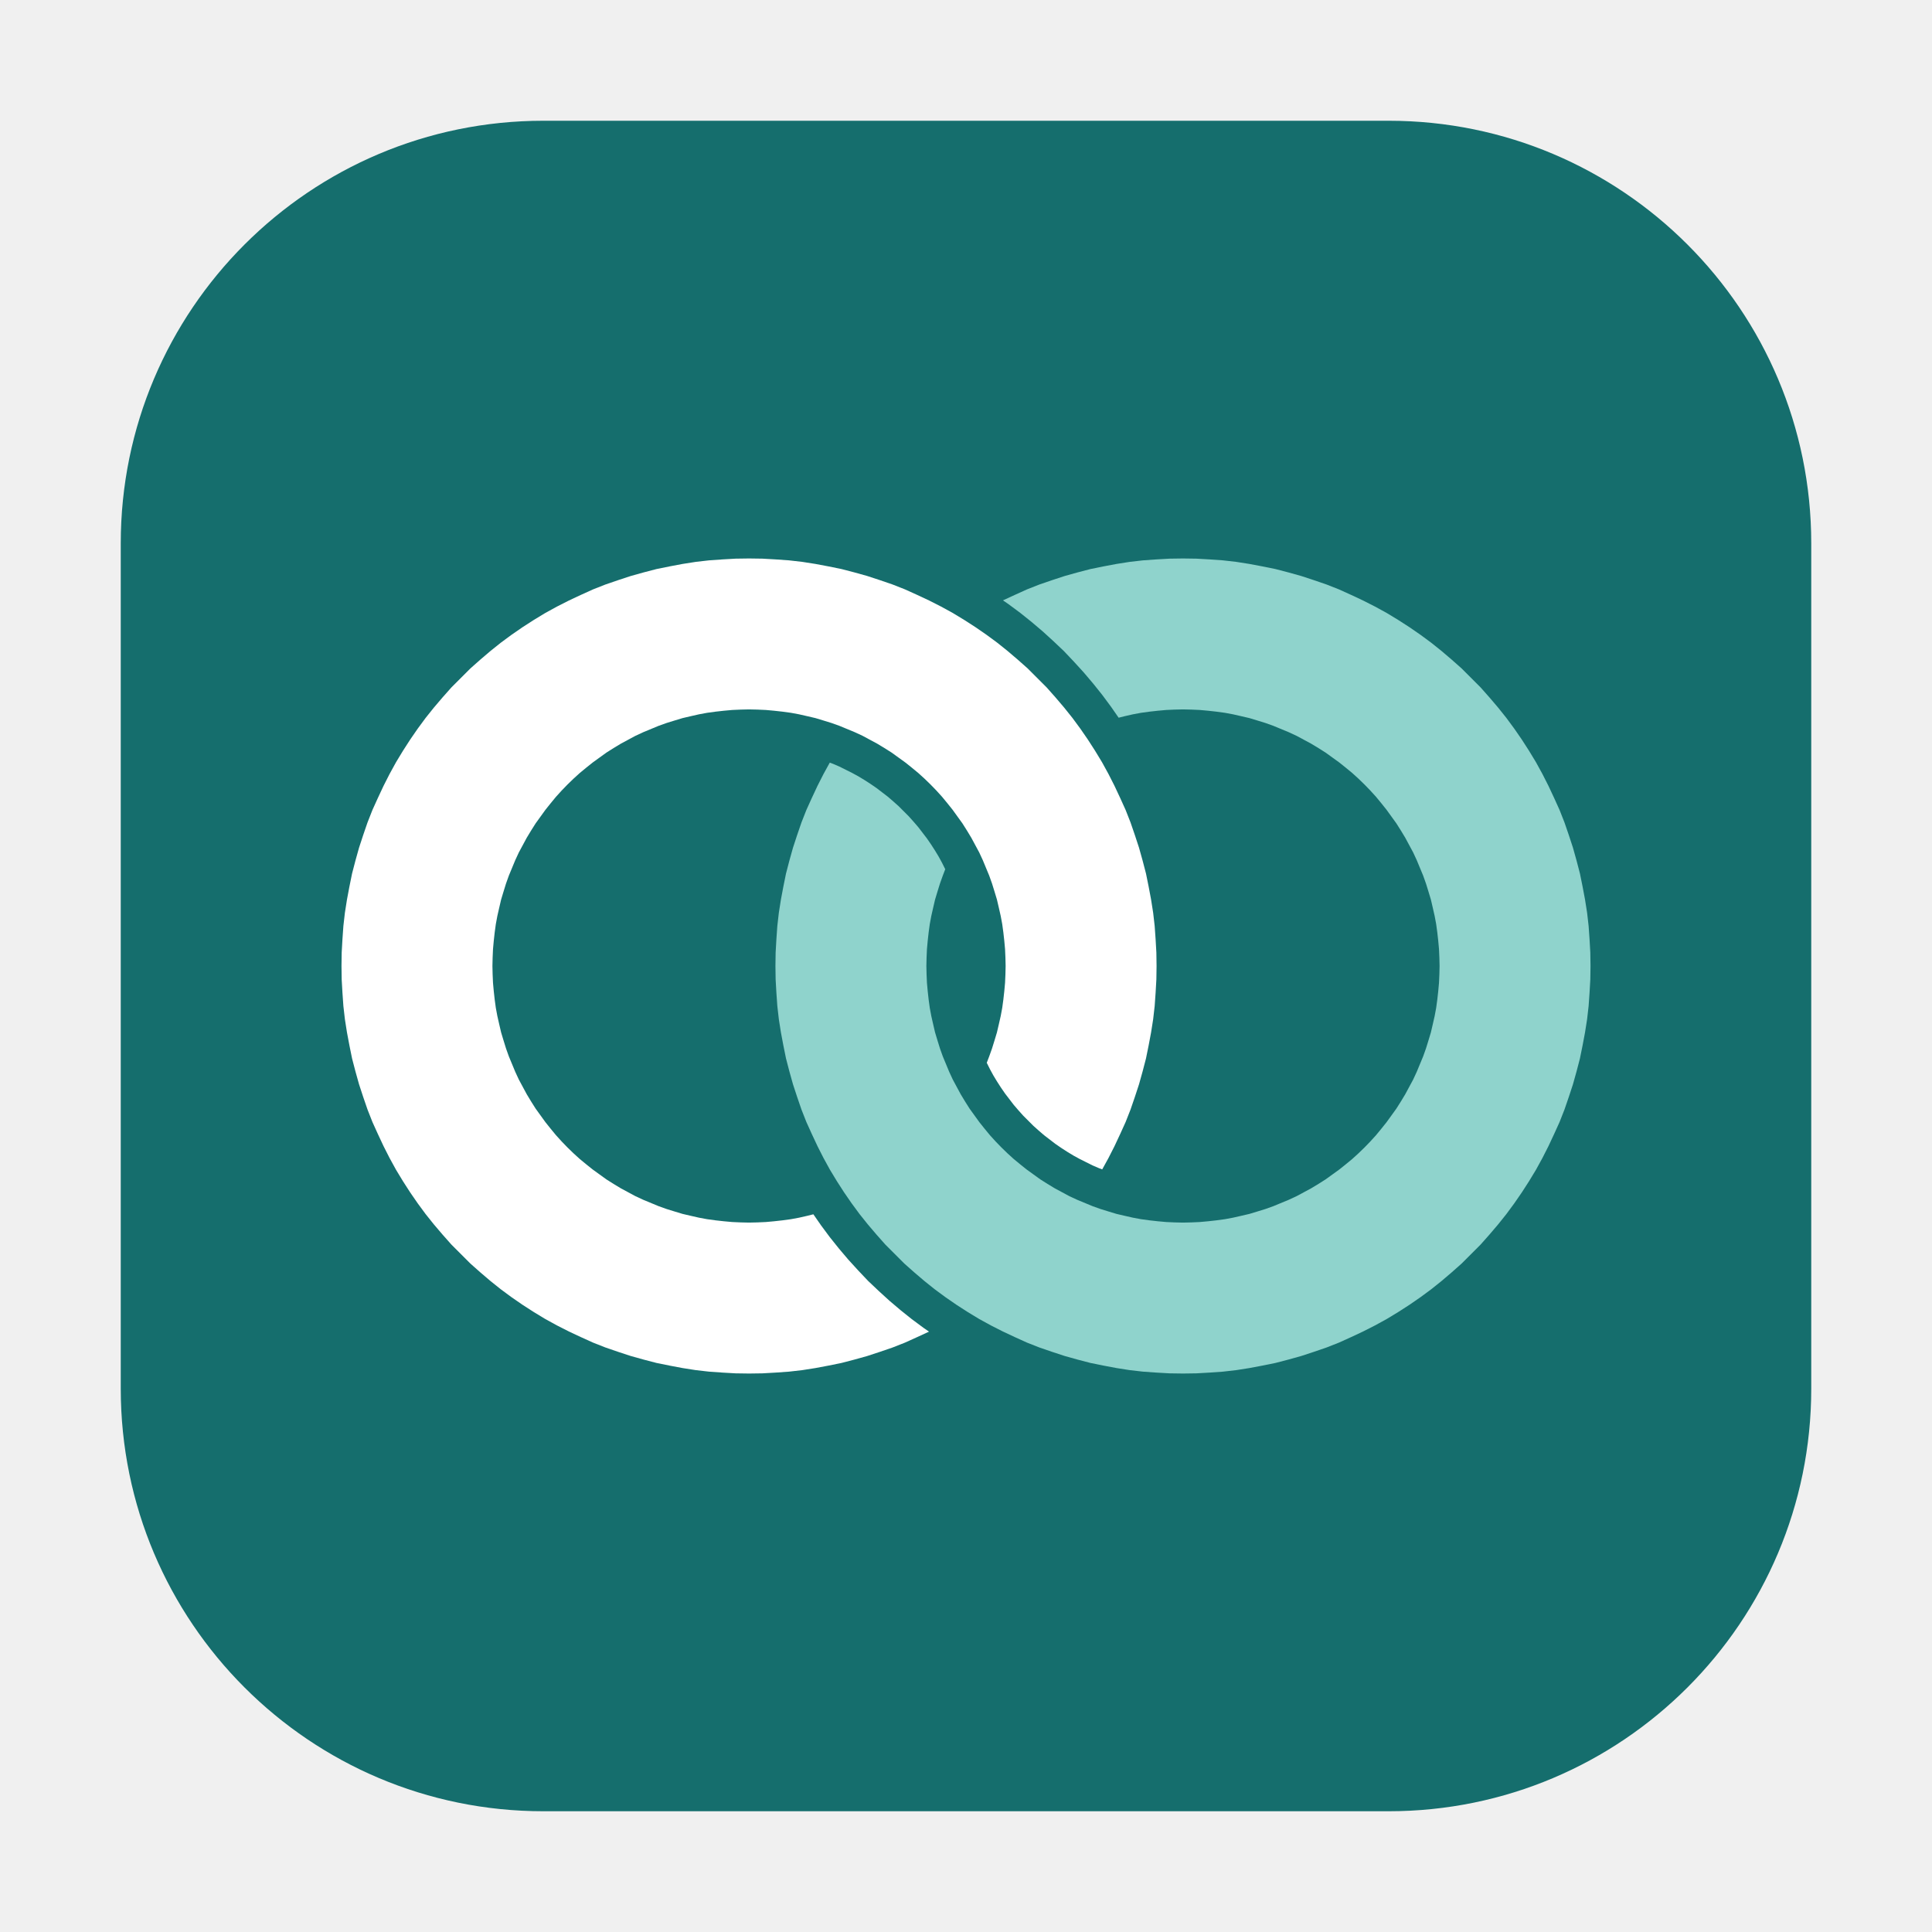
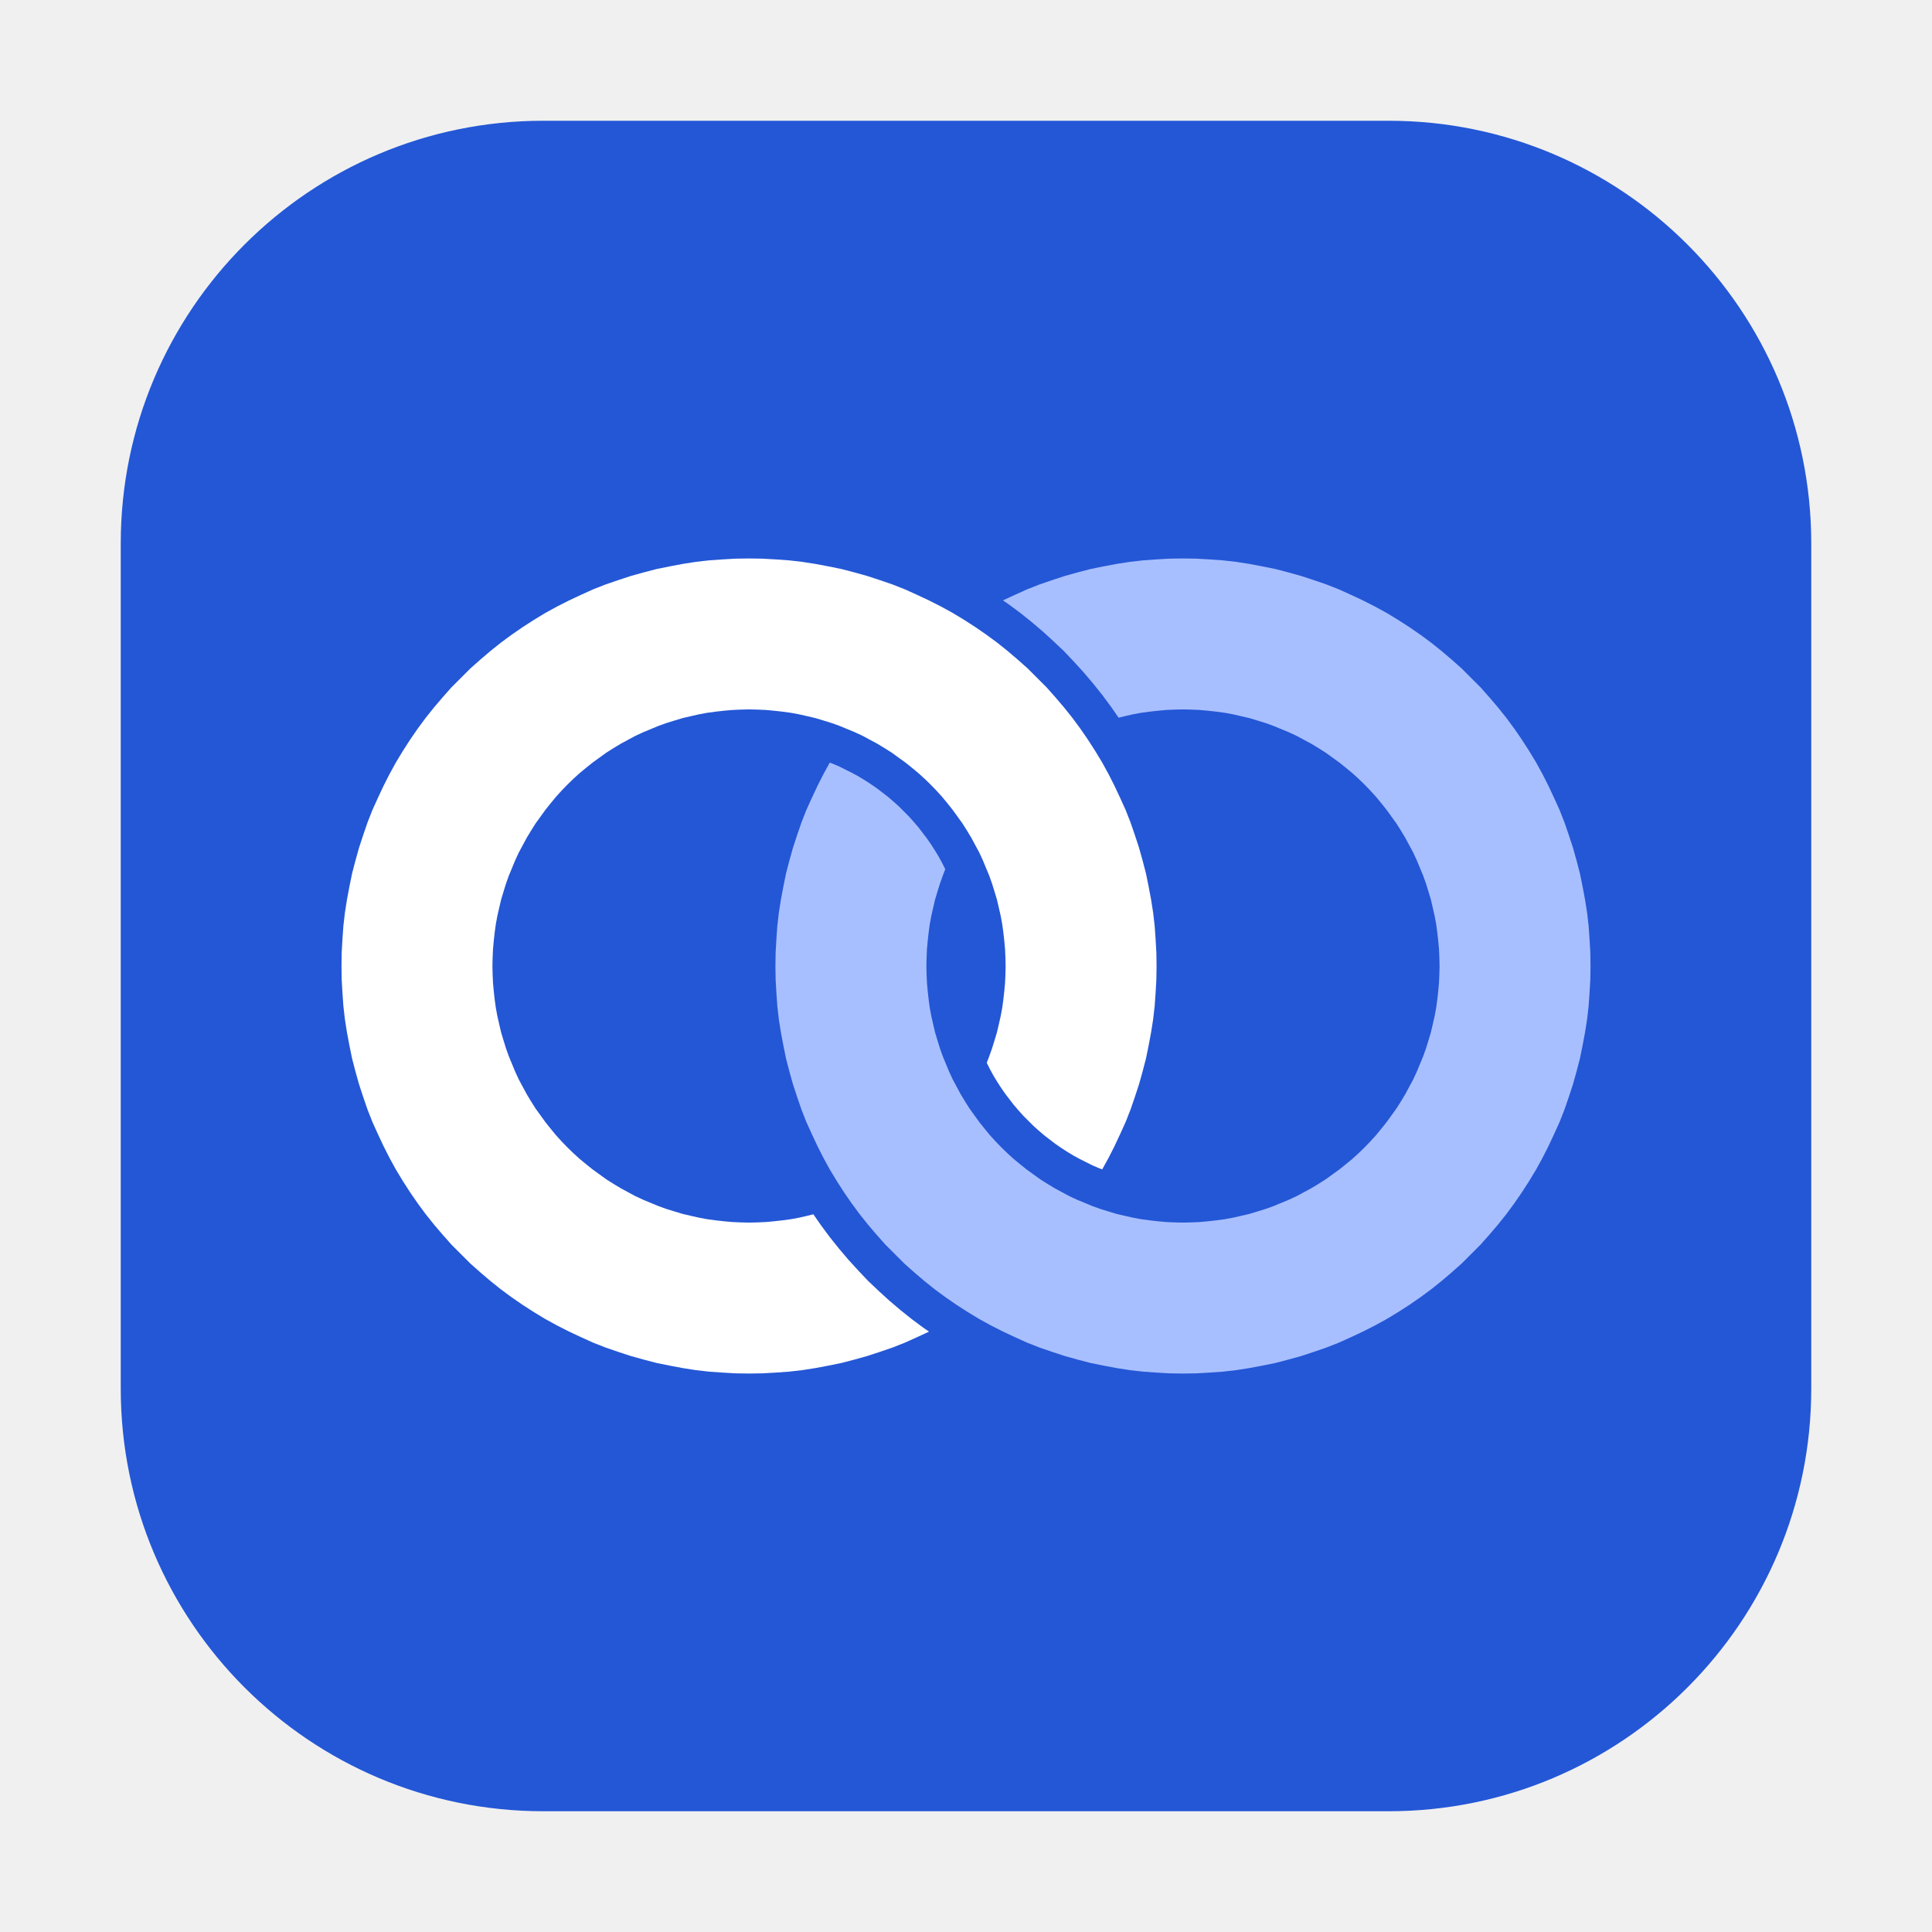
<svg xmlns="http://www.w3.org/2000/svg" viewBox="0 0 1024 1024">
-   <rect x="64" y="64" width="896" height="896" rx="224" fill="#156E6D" />
-   <path d="M842.5,497.9L842.0,490.8L841.2,483.8L840.1,476.8L838.8,469.9L837.4,463.0L835.6,456.1L833.7,449.3L831.5,442.6L829.2,435.9L826.6,429.3L823.7,422.9L820.7,416.5L817.5,410.2L814.1,404.0L810.4,397.9L806.6,392.0L802.6,386.2L798.4,380.5L794.0,375.0L789.4,369.6L784.7,364.3L779.7,359.3L774.7,354.3L769.4,349.6L764.0,345.0L758.5,340.6L752.8,336.4L747.0,332.4L741.1,328.6L735.0,324.9L728.8,321.5L722.5,318.3L716.1,315.3L709.7,312.4L703.1,309.8L696.4,307.5L689.7,305.3L682.9,303.4L676.0,301.6L669.1,300.2L662.2,298.9L655.2,297.8L648.2,297.0L641.1,296.5L634.1,296.1L627.0,296.0L619.9,296.1L612.9,296.5L605.8,297.0L598.8,297.8L591.8,298.9L584.9,300.2L578.0,301.6L571.1,303.4L564.3,305.3L557.6,307.5L550.9,309.8L544.3,312.4L537.9,315.3L531.6,318.2L534.5,320.2L540.7,324.8L546.7,329.6L552.6,334.6L558.3,339.8L563.9,345.1L569.2,350.7L574.4,356.4L579.4,362.3L584.2,368.3L588.8,374.5L592.9,380.4L596.1,379.6L600.5,378.6L604.8,377.8L609.2,377.2L613.7,376.7L618.1,376.3L622.6,376.1L627.0,376.0L631.4,376.1L635.9,376.3L640.3,376.7L644.8,377.2L649.2,377.8L653.5,378.6L657.9,379.6L662.2,380.6L666.5,381.9L670.7,383.2L674.9,384.7L679.0,386.4L683.1,388.1L687.2,390.0L691.1,392.1L695.0,394.2L698.8,396.5L702.6,398.9L706.2,401.5L709.8,404.1L713.3,406.9L716.7,409.7L720.0,412.7L723.2,415.8L726.3,419.0L729.3,422.3L732.1,425.7L734.9,429.2L737.5,432.8L740.1,436.4L742.5,440.2L744.8,444.0L746.9,447.9L749.0,451.8L750.9,455.9L752.6,460.0L754.3,464.1L755.8,468.3L757.1,472.5L758.4,476.8L759.4,481.1L760.4,485.5L761.2,489.8L761.8,494.2L762.3,498.7L762.7,503.1L762.9,507.6L763.0,512.0L762.9,516.4L762.7,520.9L762.3,525.3L761.8,529.8L761.2,534.2L760.4,538.5L759.4,542.9L758.4,547.2L757.1,551.5L755.8,555.7L754.3,559.9L752.6,564.0L750.9,568.1L749.0,572.2L746.9,576.1L744.8,580.0L742.5,583.8L740.1,587.6L737.5,591.2L734.9,594.8L732.1,598.3L729.3,601.7L726.3,605.0L723.2,608.2L720.0,611.3L716.7,614.3L713.3,617.1L709.8,619.9L706.2,622.5L702.6,625.1L698.8,627.5L695.0,629.8L691.1,631.9L687.2,634.0L683.1,635.9L679.0,637.6L674.9,639.3L670.7,640.8L666.5,642.1L662.2,643.4L657.9,644.4L653.5,645.4L649.2,646.2L644.8,646.8L640.3,647.3L635.9,647.7L631.4,647.9L627.0,648.0L622.6,647.9L618.1,647.7L613.7,647.3L609.2,646.8L604.8,646.2L600.5,645.4L596.1,644.4L591.8,643.4L587.5,642.1L583.3,640.8L579.1,639.3L575.0,637.6L570.9,635.9L566.8,634.0L562.9,631.9L559.0,629.8L555.2,627.5L551.4,625.1L547.8,622.5L544.2,619.9L540.7,617.1L537.3,614.3L534.0,611.3L530.8,608.2L527.7,605.0L524.7,601.7L521.9,598.3L519.1,594.8L516.5,591.2L513.9,587.6L511.5,583.8L509.2,580.0L507.1,576.1L505.0,572.2L503.1,568.1L501.4,564.0L499.7,559.9L498.2,555.7L496.9,551.5L495.6,547.2L494.6,542.9L493.6,538.5L492.8,534.2L492.2,529.8L491.7,525.3L491.3,520.9L491.1,516.4L491.0,512.0L491.1,507.6L491.3,503.1L491.7,498.7L492.2,494.2L492.8,489.8L493.6,485.5L494.6,481.1L495.6,476.8L496.9,472.5L498.2,468.3L499.7,464.1L501.0,460.7L501.0,460.7L499.3,457.3L497.5,454.0L495.5,450.7L493.5,447.6L491.3,444.4L489.0,441.4L486.7,438.4L484.2,435.5L481.7,432.7L479.0,430.0L476.3,427.3L473.5,424.8L470.6,422.3L467.6,420.0L464.6,417.7L461.4,415.5L458.3,413.5L455.0,411.5L451.7,409.7L448.3,408.0L444.9,406.3L441.4,404.8L439.8,404.2L436.5,410.2L433.3,416.5L430.3,422.9L427.4,429.3L424.8,435.9L422.5,442.6L420.3,449.3L418.4,456.1L416.6,463.0L415.2,469.9L413.9,476.8L412.8,483.8L412.0,490.8L411.5,497.9L411.1,504.9L411.0,512.0L411.1,519.1L411.5,526.1L412.0,533.2L412.8,540.2L413.9,547.2L415.2,554.1L416.6,561.0L418.4,567.9L420.3,574.7L422.5,581.4L424.8,588.1L427.4,594.7L430.3,601.1L433.3,607.5L436.5,613.8L439.9,620.0L443.6,626.1L447.4,632.0L451.4,637.8L455.6,643.5L460.0,649.0L464.6,654.4L469.3,659.7L474.3,664.7L479.3,669.7L484.6,674.4L490.0,679.0L495.5,683.4L501.2,687.6L507.0,691.6L512.9,695.4L519.0,699.1L525.2,702.5L531.5,705.7L537.9,708.7L544.3,711.6L550.9,714.2L557.6,716.5L564.3,718.7L571.1,720.6L578.0,722.4L584.9,723.8L591.8,725.1L598.8,726.2L605.8,727.0L612.9,727.5L619.9,727.9L627.0,728.0L634.1,727.9L641.1,727.5L648.2,727.0L655.2,726.2L662.2,725.1L669.1,723.8L676.0,722.4L682.9,720.6L689.7,718.7L696.4,716.5L703.1,714.2L709.7,711.6L716.1,708.7L722.5,705.7L728.8,702.5L735.0,699.1L741.1,695.4L747.0,691.6L752.8,687.6L758.5,683.4L764.0,679.0L769.4,674.4L774.7,669.7L779.7,664.7L784.7,659.7L789.4,654.4L794.0,649.0L798.4,643.5L802.6,637.8L806.6,632.0L810.4,626.1L814.1,620.0L817.5,613.8L820.7,607.5L823.7,601.1L826.6,594.7L829.2,588.1L831.5,581.4L833.7,574.7L835.6,567.9L837.4,561.0L838.8,554.1L840.1,547.2L841.2,540.2L842.0,533.2L842.5,526.1L842.9,519.1L843.0,512.0L842.9,504.9Z" fill="#8FD3CC" />
+   <rect x="64" y="64" width="896" height="896" rx="224" fill="#2457D6" />
+   <path d="M842.5,497.9L842.0,490.8L841.2,483.8L840.1,476.8L838.8,469.9L837.4,463.0L835.6,456.1L833.7,449.3L831.5,442.6L829.2,435.9L826.6,429.3L823.7,422.9L820.7,416.5L817.5,410.2L814.1,404.0L810.4,397.9L806.6,392.0L802.6,386.2L798.4,380.5L794.0,375.0L789.4,369.6L784.7,364.3L779.7,359.3L774.7,354.3L769.4,349.6L764.0,345.0L758.5,340.6L752.8,336.4L747.0,332.4L741.1,328.6L735.0,324.9L728.8,321.5L722.5,318.3L716.1,315.3L709.7,312.4L703.1,309.8L696.4,307.5L689.7,305.3L682.9,303.4L676.0,301.6L669.1,300.2L662.2,298.9L655.2,297.8L648.2,297.0L641.1,296.5L634.1,296.1L627.0,296.0L619.9,296.1L612.9,296.5L605.8,297.0L598.8,297.8L591.8,298.9L584.9,300.2L578.0,301.6L571.1,303.4L564.3,305.3L557.6,307.5L550.9,309.8L544.3,312.4L537.9,315.3L531.6,318.2L534.5,320.2L540.7,324.8L546.7,329.6L552.6,334.6L558.3,339.8L563.9,345.1L569.2,350.7L574.4,356.4L579.4,362.3L584.2,368.3L588.8,374.5L592.9,380.4L596.1,379.6L600.5,378.6L604.8,377.8L609.2,377.2L613.7,376.7L618.1,376.3L622.6,376.1L627.0,376.0L631.4,376.1L635.9,376.3L640.3,376.7L644.8,377.2L649.2,377.8L653.5,378.6L657.9,379.6L662.2,380.6L666.5,381.9L670.7,383.2L674.9,384.7L679.0,386.4L683.1,388.1L687.2,390.0L691.1,392.1L695.0,394.2L698.8,396.5L702.6,398.9L706.2,401.5L709.8,404.1L713.3,406.9L716.7,409.7L720.0,412.7L723.2,415.8L726.3,419.0L729.3,422.3L732.1,425.7L734.9,429.2L737.5,432.8L740.1,436.4L742.5,440.2L744.8,444.0L746.9,447.9L749.0,451.8L750.9,455.9L752.6,460.0L754.3,464.1L755.8,468.3L757.1,472.5L758.4,476.8L759.4,481.1L760.4,485.5L761.2,489.8L761.8,494.2L762.3,498.7L762.7,503.1L762.9,507.6L763.0,512.0L762.9,516.4L762.7,520.9L762.3,525.3L761.8,529.8L761.2,534.2L760.4,538.5L759.4,542.9L758.4,547.2L757.1,551.5L755.8,555.7L754.3,559.9L752.6,564.0L750.9,568.1L749.0,572.2L746.9,576.1L744.8,580.0L742.5,583.8L740.1,587.6L737.5,591.2L734.9,594.8L732.1,598.3L729.3,601.7L726.3,605.0L723.2,608.2L720.0,611.3L716.7,614.3L713.3,617.1L709.8,619.9L706.2,622.5L702.6,625.1L698.8,627.5L695.0,629.8L691.1,631.9L687.2,634.0L683.1,635.9L679.0,637.6L674.9,639.3L670.7,640.8L666.5,642.1L662.2,643.4L657.9,644.4L653.5,645.4L649.2,646.2L644.8,646.8L640.3,647.3L635.9,647.7L631.4,647.9L627.0,648.0L622.6,647.9L618.1,647.7L613.7,647.3L609.2,646.8L604.8,646.2L600.5,645.4L596.1,644.4L591.8,643.4L587.5,642.1L583.3,640.8L579.1,639.3L575.0,637.6L570.9,635.9L566.8,634.0L562.9,631.9L559.0,629.8L555.2,627.5L551.4,625.1L547.8,622.5L544.2,619.9L540.7,617.1L537.3,614.3L534.0,611.3L530.8,608.2L527.7,605.0L524.7,601.7L521.9,598.3L519.1,594.8L516.5,591.2L513.9,587.6L511.5,583.8L509.2,580.0L507.1,576.1L505.0,572.2L503.1,568.1L501.4,564.0L499.7,559.9L498.2,555.7L496.9,551.5L495.6,547.2L494.6,542.9L493.6,538.5L492.8,534.2L492.2,529.8L491.7,525.3L491.3,520.9L491.1,516.4L491.0,512.0L491.1,507.6L491.3,503.1L491.7,498.7L492.2,494.2L492.8,489.8L493.6,485.5L494.6,481.1L495.6,476.8L496.9,472.5L498.2,468.3L499.7,464.1L501.0,460.7L501.0,460.7L499.3,457.3L497.5,454.0L495.5,450.7L493.5,447.6L491.3,444.4L489.0,441.4L486.7,438.4L484.2,435.5L481.7,432.7L479.0,430.0L476.3,427.3L473.5,424.8L470.6,422.3L467.6,420.0L464.6,417.7L461.4,415.5L458.3,413.5L455.0,411.5L451.7,409.7L448.3,408.0L444.9,406.3L441.4,404.8L439.8,404.2L436.5,410.2L433.3,416.5L430.3,422.9L427.4,429.3L424.8,435.9L422.5,442.6L420.3,449.3L418.4,456.1L416.6,463.0L415.2,469.9L413.9,476.8L412.8,483.8L412.0,490.8L411.5,497.9L411.1,504.9L411.0,512.0L411.1,519.1L411.5,526.1L412.0,533.2L412.8,540.2L413.9,547.2L415.2,554.1L416.6,561.0L418.4,567.9L420.3,574.7L422.5,581.4L424.8,588.1L427.4,594.7L430.3,601.1L433.3,607.5L436.5,613.8L439.9,620.0L443.6,626.1L447.4,632.0L451.4,637.8L455.6,643.5L460.0,649.0L464.6,654.4L469.3,659.7L474.3,664.7L479.3,669.7L484.6,674.4L490.0,679.0L495.5,683.4L501.2,687.6L507.0,691.6L512.9,695.4L519.0,699.1L525.2,702.5L531.5,705.7L537.9,708.7L544.3,711.6L550.9,714.2L557.6,716.5L564.3,718.7L571.1,720.6L578.0,722.4L584.9,723.8L591.8,725.1L598.8,726.2L605.8,727.0L612.9,727.5L619.9,727.9L627.0,728.0L634.1,727.9L641.1,727.5L648.2,727.0L655.2,726.2L662.2,725.1L669.1,723.8L676.0,722.4L682.9,720.6L689.7,718.7L696.4,716.5L703.1,714.2L709.7,711.6L716.1,708.7L722.5,705.7L728.8,702.5L735.0,699.1L741.1,695.4L747.0,691.6L752.8,687.6L758.5,683.4L764.0,679.0L769.4,674.4L774.7,669.7L779.7,664.7L784.7,659.7L789.4,654.4L794.0,649.0L798.4,643.5L802.6,637.8L806.6,632.0L810.4,626.1L814.1,620.0L817.5,613.8L820.7,607.5L823.7,601.1L826.6,594.7L829.2,588.1L831.5,581.4L833.7,574.7L835.6,567.9L837.4,561.0L838.8,554.1L840.1,547.2L841.2,540.2L842.0,533.2L842.5,526.1L842.9,519.1L843.0,512.0L842.9,504.9Z" fill="#A8BFFF" />
  <path d="M612.5,497.9L612.0,490.8L611.2,483.8L610.1,476.8L608.8,469.9L607.4,463.0L605.6,456.1L603.7,449.3L601.5,442.6L599.2,435.9L596.6,429.3L593.7,422.9L590.7,416.5L587.5,410.2L584.1,404.0L580.4,397.9L576.6,392.0L572.6,386.2L568.4,380.5L564.0,375.0L559.4,369.6L554.7,364.3L549.7,359.3L544.7,354.3L539.4,349.6L534.0,345.0L528.5,340.6L522.8,336.4L517.0,332.4L511.1,328.6L505.0,324.9L498.8,321.5L492.5,318.3L486.1,315.3L479.7,312.4L473.1,309.8L466.4,307.5L459.7,305.3L452.9,303.4L446.0,301.6L439.1,300.2L432.2,298.9L425.2,297.8L418.2,297.0L411.1,296.5L404.1,296.1L397.0,296.0L389.9,296.1L382.9,296.5L375.8,297.0L368.8,297.8L361.8,298.9L354.9,300.2L348.0,301.6L341.1,303.4L334.3,305.3L327.6,307.5L320.9,309.8L314.3,312.4L307.9,315.3L301.5,318.3L295.2,321.5L289.0,324.9L282.9,328.6L277.0,332.4L271.2,336.4L265.5,340.6L260.0,345.0L254.6,349.6L249.3,354.3L244.3,359.3L239.3,364.3L234.6,369.6L230.0,375.0L225.6,380.5L221.4,386.2L217.4,392.0L213.6,397.9L209.9,404.0L206.5,410.2L203.3,416.5L200.3,422.9L197.4,429.3L194.8,435.9L192.5,442.6L190.3,449.3L188.4,456.1L186.6,463.0L185.2,469.9L183.9,476.8L182.8,483.8L182.0,490.8L181.5,497.9L181.1,504.9L181.0,512.0L181.1,519.1L181.5,526.1L182.0,533.2L182.8,540.2L183.9,547.2L185.2,554.1L186.6,561.0L188.4,567.9L190.3,574.7L192.5,581.4L194.8,588.1L197.4,594.7L200.3,601.1L203.3,607.5L206.5,613.8L209.9,620.0L213.6,626.1L217.4,632.0L221.4,637.8L225.6,643.5L230.0,649.0L234.6,654.4L239.3,659.7L244.3,664.7L249.3,669.7L254.6,674.4L260.0,679.0L265.5,683.4L271.2,687.6L277.0,691.6L282.9,695.4L289.0,699.1L295.2,702.5L301.5,705.7L307.9,708.7L314.3,711.6L320.9,714.2L327.6,716.5L334.3,718.7L341.1,720.6L348.0,722.4L354.9,723.8L361.8,725.1L368.8,726.2L375.8,727.0L382.9,727.5L389.9,727.9L397.0,728.0L404.1,727.9L411.1,727.5L418.2,727.0L425.2,726.2L432.2,725.1L439.1,723.8L446.0,722.4L452.9,720.6L459.7,718.7L466.4,716.5L473.1,714.2L479.7,711.6L486.1,708.7L492.4,705.8L489.5,703.8L483.3,699.2L477.3,694.4L471.4,689.4L465.7,684.2L460.1,678.9L454.8,673.3L449.6,667.6L444.6,661.7L439.8,655.7L435.2,649.5L431.1,643.6L427.9,644.4L423.5,645.4L419.2,646.2L414.8,646.8L410.3,647.3L405.9,647.7L401.4,647.9L397.0,648.0L392.6,647.9L388.1,647.7L383.7,647.3L379.2,646.8L374.8,646.2L370.5,645.4L366.1,644.4L361.8,643.4L357.5,642.1L353.3,640.8L349.1,639.3L345.0,637.6L340.9,635.9L336.8,634.0L332.9,631.9L329.0,629.8L325.2,627.5L321.4,625.1L317.8,622.5L314.2,619.9L310.7,617.1L307.3,614.3L304.0,611.3L300.8,608.2L297.7,605.0L294.7,601.7L291.9,598.3L289.1,594.8L286.5,591.2L283.9,587.6L281.5,583.8L279.2,580.0L277.1,576.1L275.0,572.2L273.1,568.1L271.4,564.0L269.7,559.9L268.2,555.7L266.9,551.5L265.6,547.2L264.6,542.9L263.6,538.5L262.8,534.2L262.2,529.8L261.7,525.3L261.3,520.9L261.1,516.4L261.0,512.0L261.1,507.6L261.3,503.1L261.7,498.7L262.2,494.2L262.8,489.8L263.6,485.5L264.6,481.1L265.6,476.8L266.9,472.5L268.2,468.3L269.7,464.1L271.4,460.0L273.1,455.9L275.0,451.8L277.1,447.9L279.2,444.0L281.5,440.2L283.9,436.4L286.5,432.8L289.1,429.2L291.9,425.7L294.7,422.3L297.7,419.0L300.8,415.8L304.0,412.7L307.3,409.7L310.7,406.9L314.2,404.1L317.8,401.5L321.4,398.9L325.2,396.5L329.0,394.2L332.9,392.1L336.8,390.0L340.9,388.1L345.0,386.4L349.1,384.7L353.3,383.2L357.5,381.9L361.8,380.6L366.1,379.6L370.5,378.6L374.8,377.8L379.2,377.2L383.7,376.7L388.1,376.3L392.6,376.1L397.0,376.0L401.4,376.1L405.9,376.3L410.3,376.7L414.8,377.2L419.2,377.8L423.5,378.6L427.9,379.6L432.2,380.6L436.5,381.9L440.7,383.2L444.9,384.7L449.0,386.4L453.1,388.1L457.2,390.0L461.1,392.1L465.0,394.2L468.8,396.5L472.6,398.9L476.2,401.5L479.8,404.1L483.3,406.9L486.7,409.7L490.0,412.7L493.2,415.8L496.3,419.0L499.3,422.3L502.1,425.7L504.9,429.2L507.5,432.8L510.1,436.4L512.5,440.2L514.8,444.0L516.9,447.9L519.0,451.8L520.9,455.9L522.6,460.0L524.3,464.1L525.8,468.3L527.1,472.5L528.4,476.8L529.4,481.1L530.4,485.5L531.2,489.8L531.8,494.2L532.3,498.7L532.7,503.1L532.9,507.6L533.0,512.0L532.9,516.4L532.7,520.9L532.3,525.3L531.8,529.8L531.2,534.2L530.4,538.5L529.4,542.9L528.4,547.2L527.1,551.5L525.8,555.7L524.3,559.9L523.0,563.3L523.0,563.3L524.7,566.7L526.5,570.0L528.5,573.3L530.5,576.4L532.7,579.6L535.0,582.6L537.3,585.6L539.8,588.5L542.3,591.3L545.0,594.0L547.7,596.7L550.5,599.2L553.4,601.7L556.4,604.0L559.4,606.3L562.6,608.5L565.7,610.5L569.0,612.5L572.3,614.3L575.7,616.0L579.1,617.7L582.6,619.2L584.2,619.8L587.5,613.8L590.7,607.5L593.7,601.1L596.6,594.7L599.2,588.1L601.5,581.4L603.7,574.7L605.6,567.9L607.4,561.0L608.8,554.1L610.1,547.2L611.2,540.2L612.0,533.2L612.5,526.1L612.9,519.1L613.0,512.0L612.9,504.9Z" fill="#FFFFFF" />
</svg>
